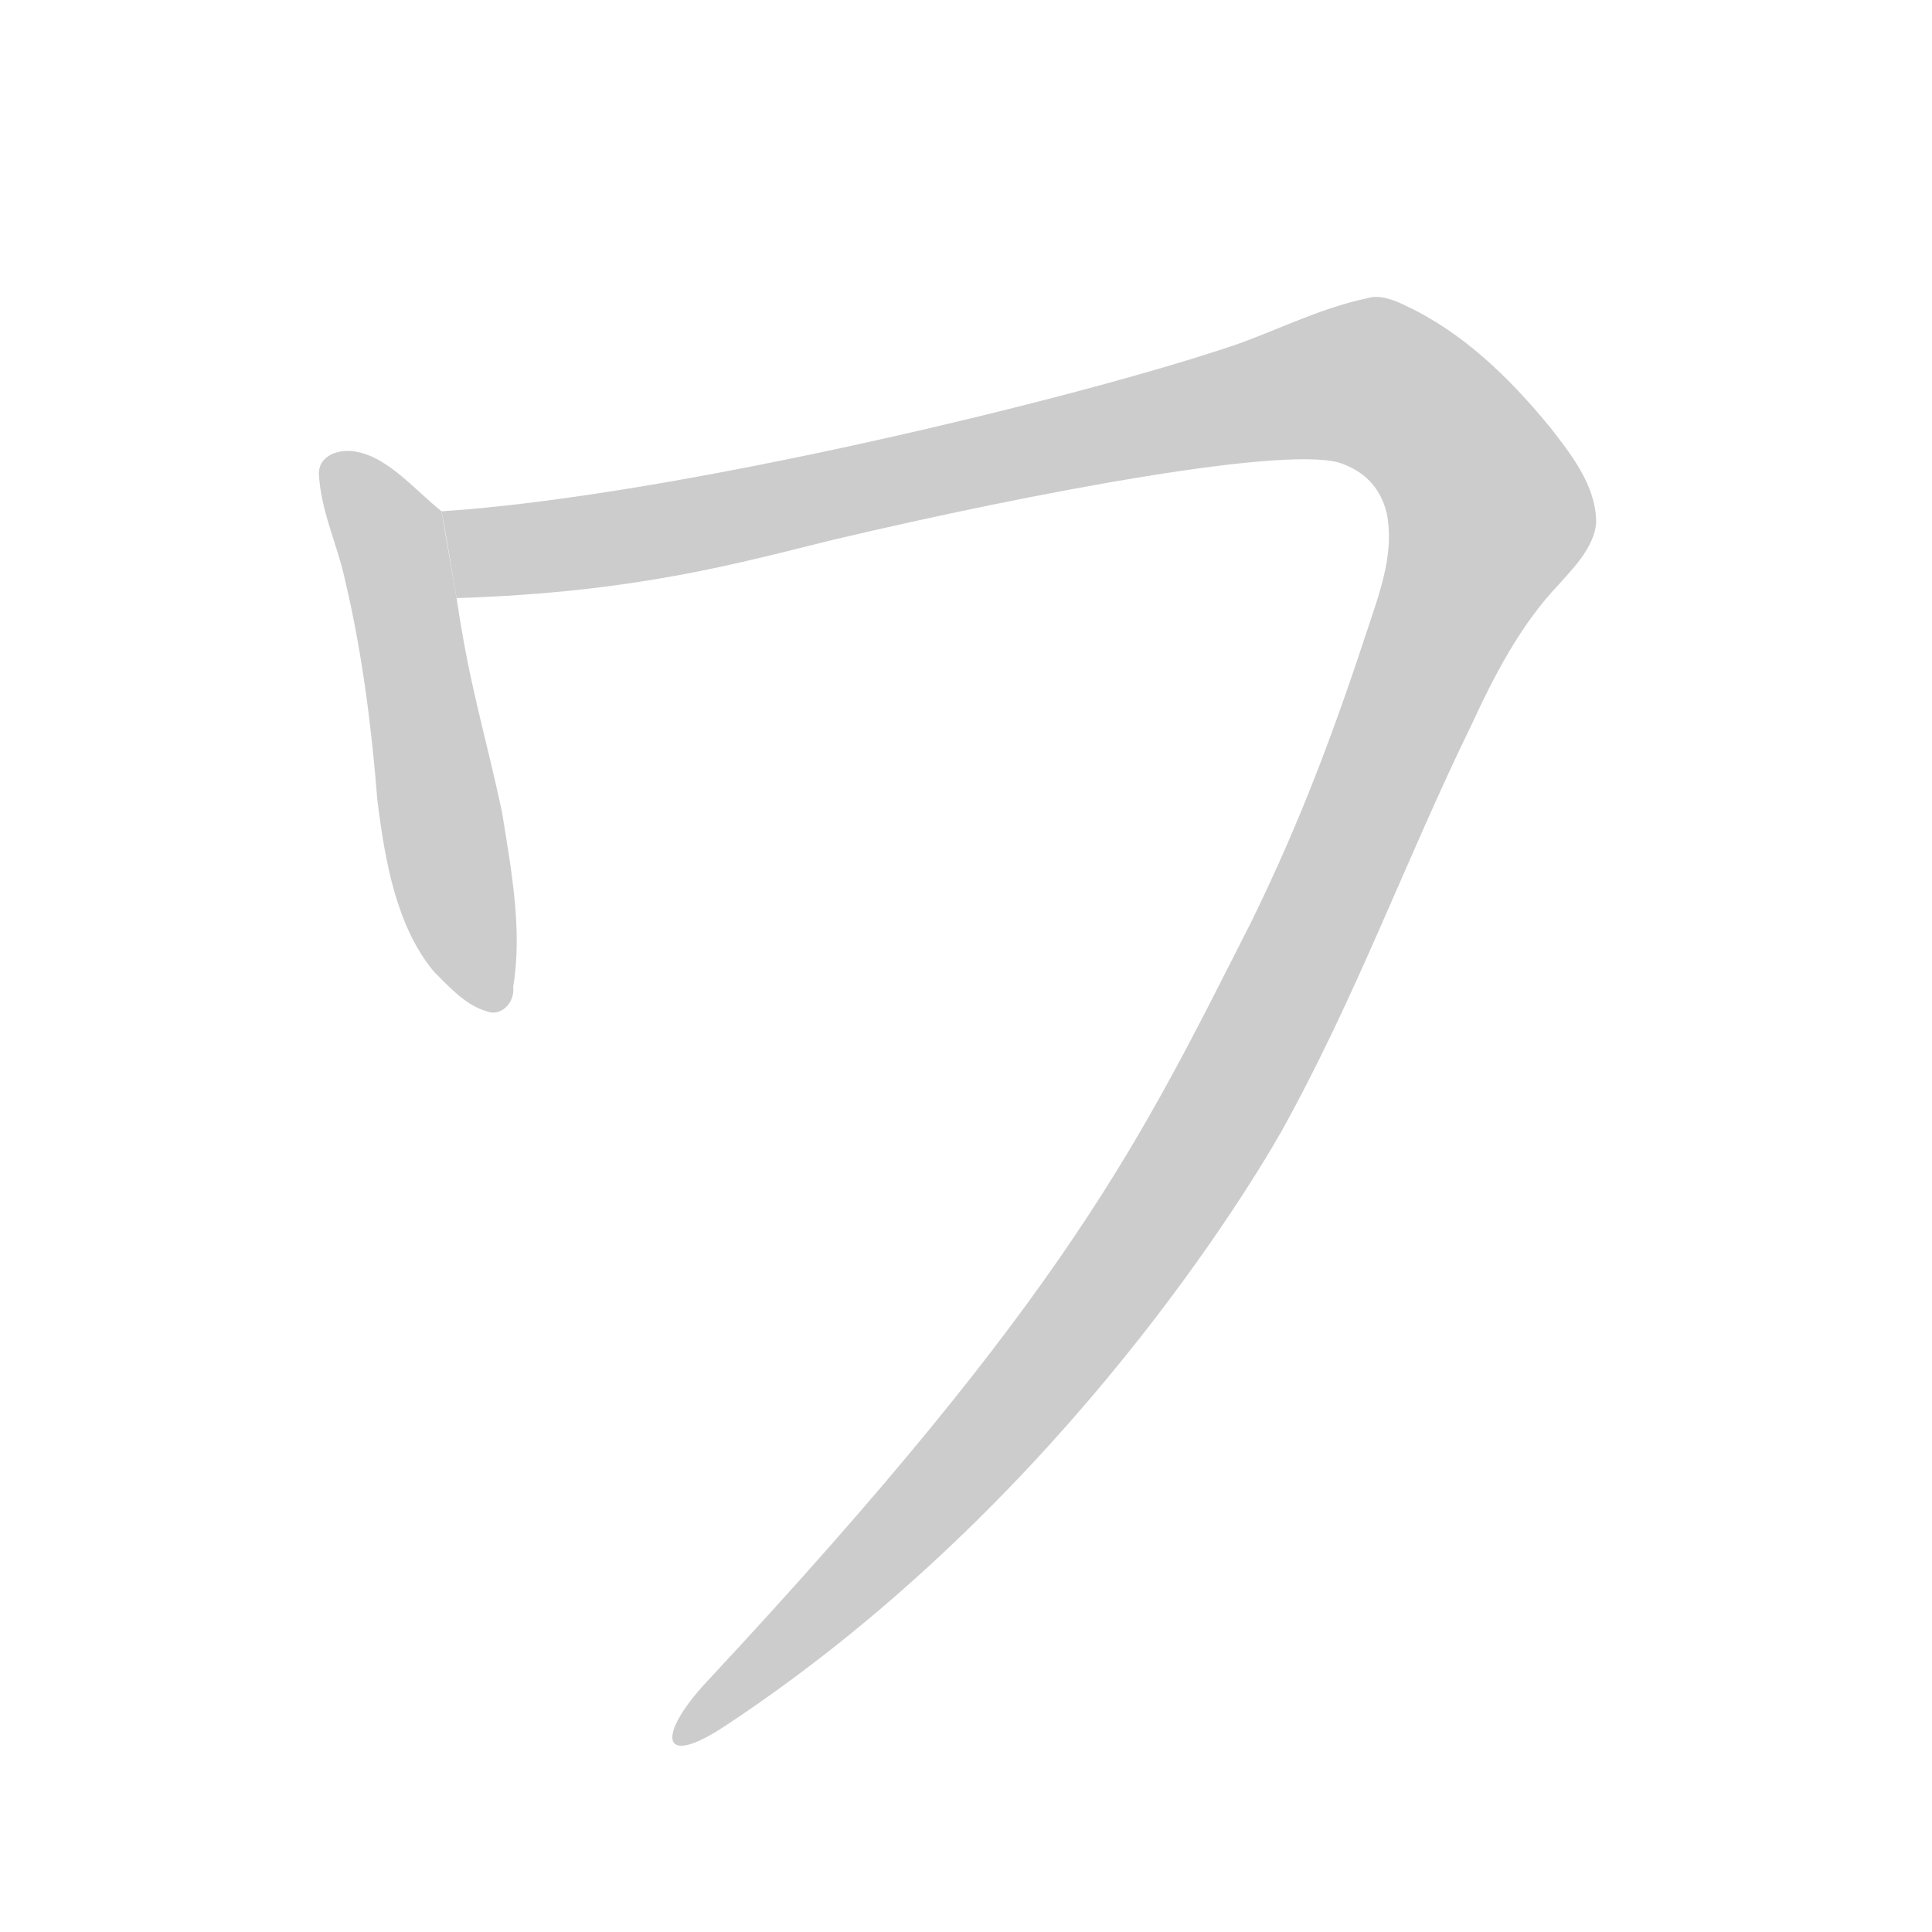
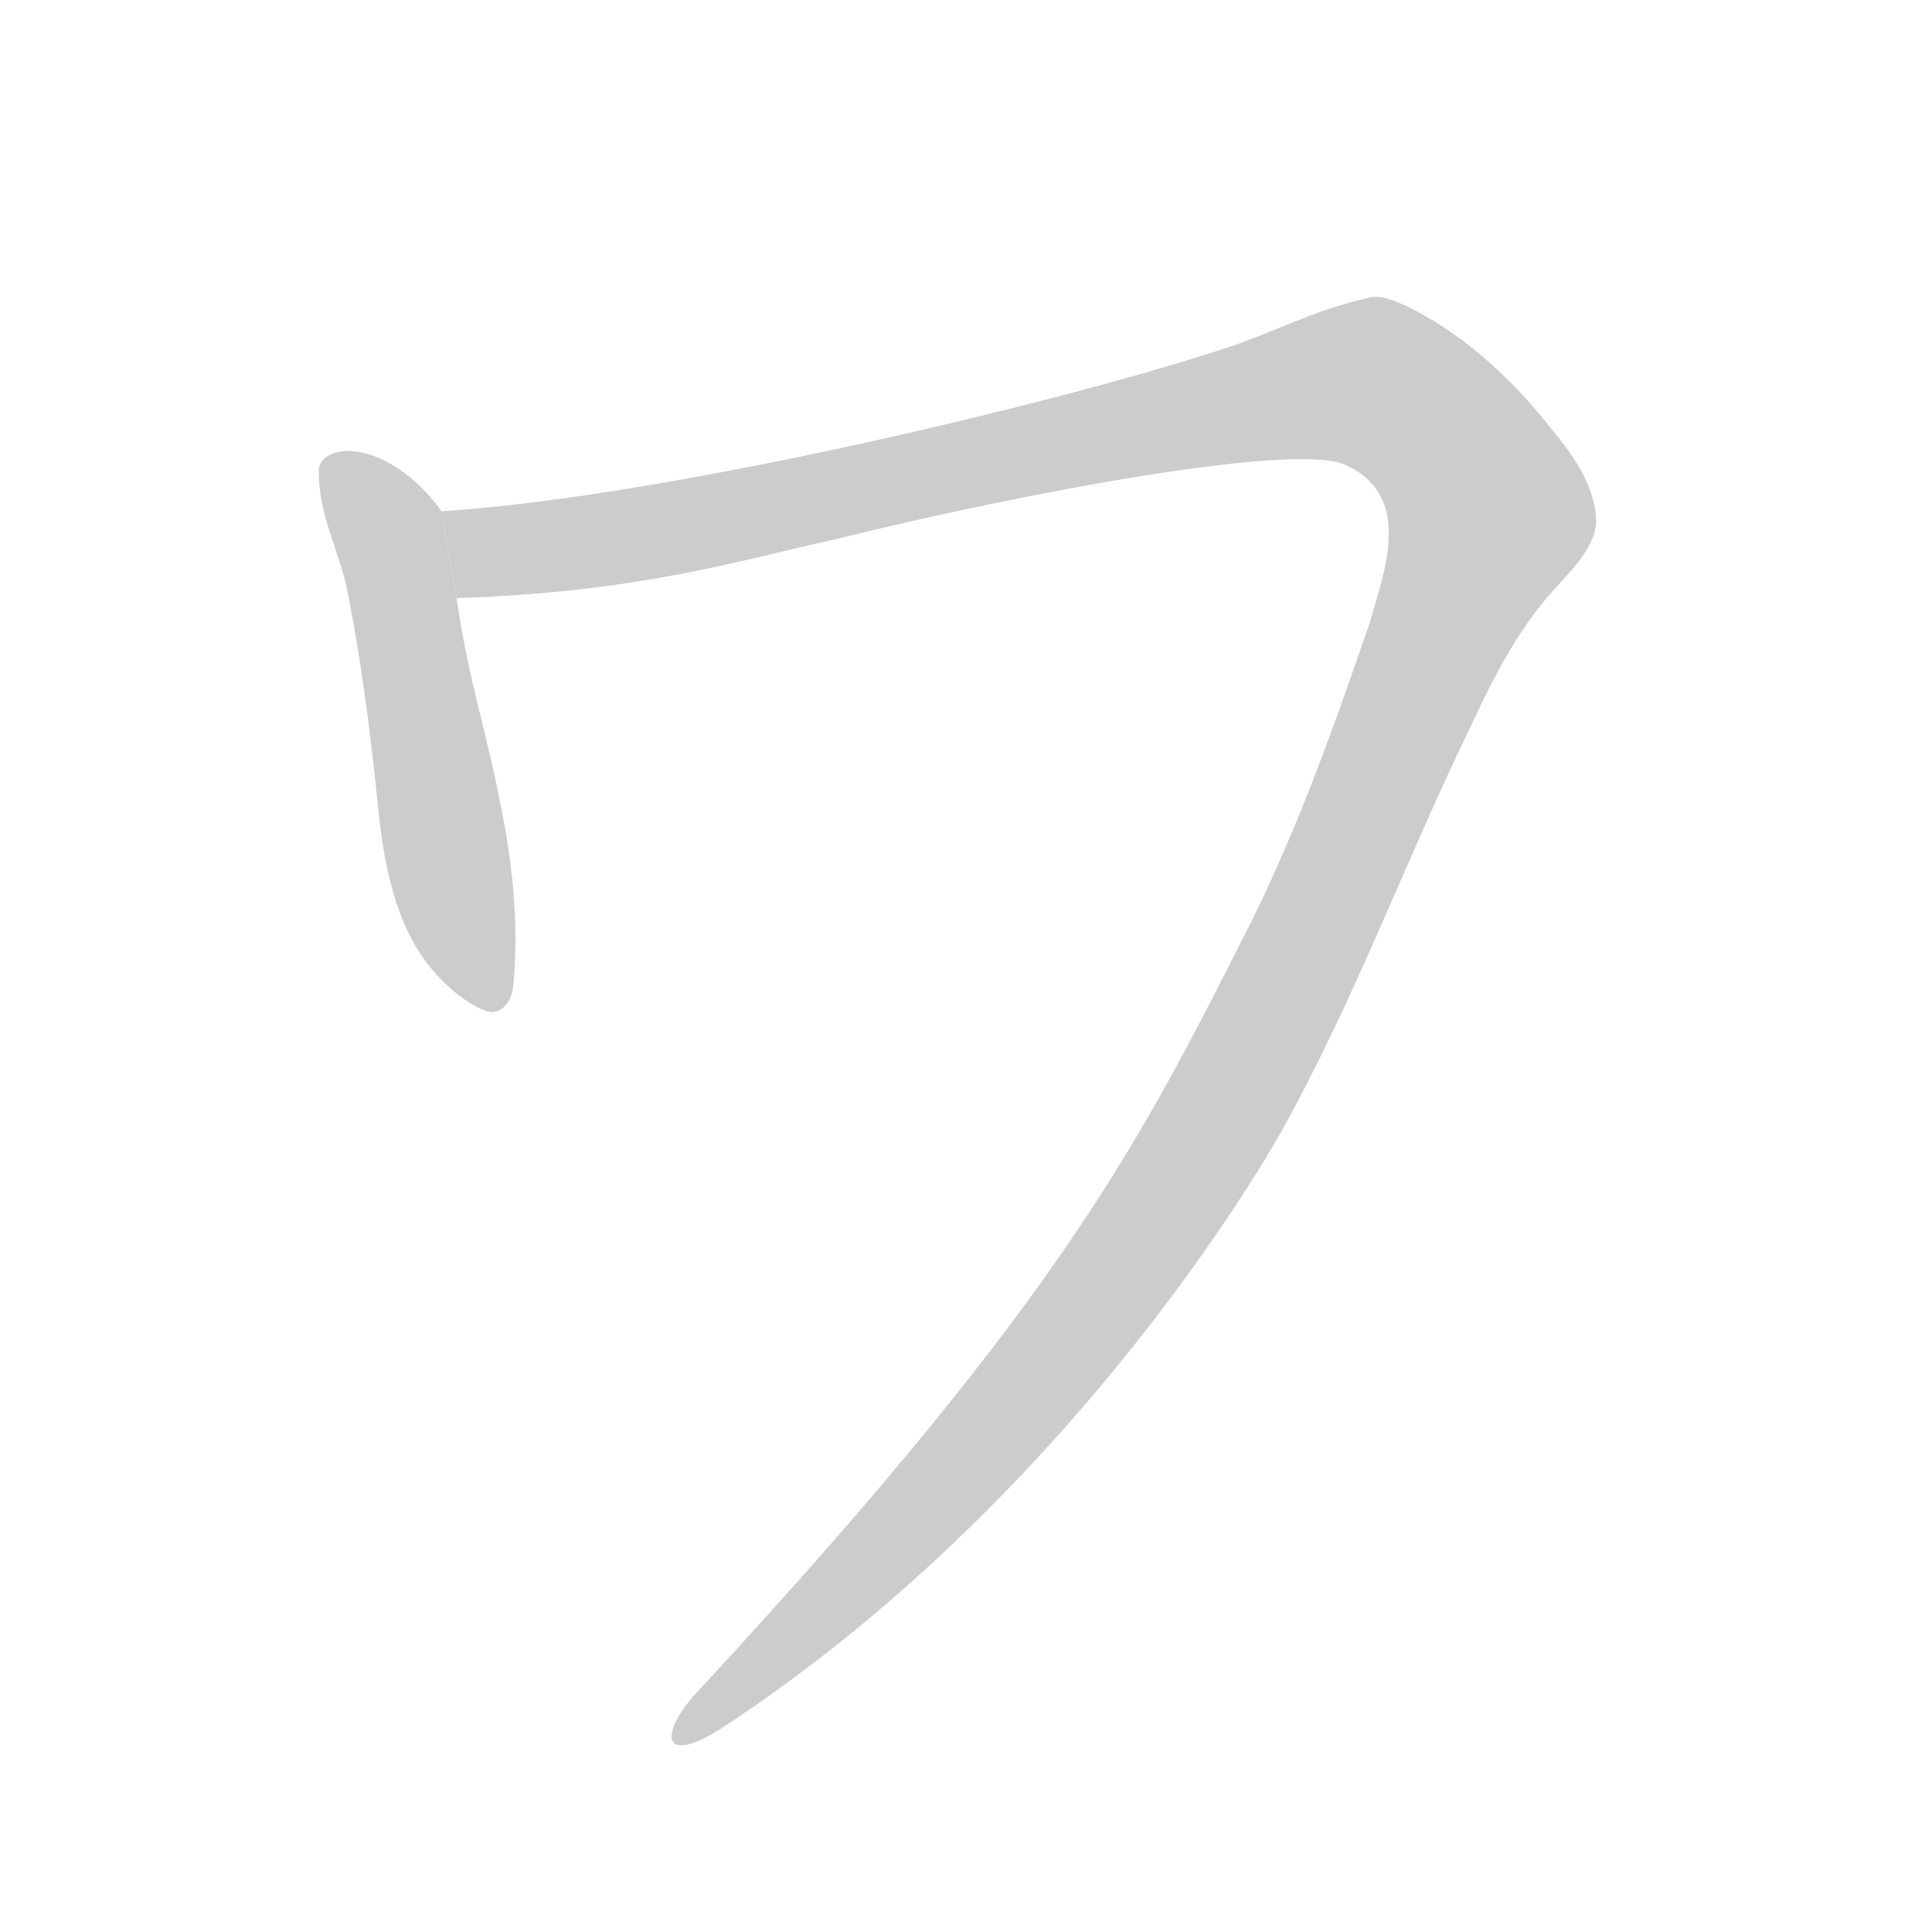
<svg xmlns="http://www.w3.org/2000/svg" xmlns:xlink="http://www.w3.org/1999/xlink" id="z12527" class="acjk" version="1.1" viewBox="0 0 1024 1024">
  <style>

@keyframes z12527k {
	from {
		stroke:#ccc;
		stroke-dashoffset:3334;
	}
	1% {
		stroke:#c00;
		stroke-dashoffset:3334;
	}
	75% {
		stroke:#c00;
		stroke-dashoffset:0;
	}
	to {
		stroke:#000;
	}
}
#z12527 path[clip-path] {
	animation:z12527k 1s linear both;
	stroke-dasharray:3334;
	stroke-width:128;
	stroke-linecap:round;
	fill:none;
}
#z12527 path[clip-path="url(#z12527c1)"] {animation-delay:1s;}
#z12527 path[clip-path="url(#z12527c2)"] {animation-delay:2s;}
#z12527 path {fill:#ccc;}

</style>
-   <path id="z12527d1" d="M 184,239 C 178,239 169,242 169,251 170,271 179,289 183,308 192,346 197,386 200,424 204,456 210,491 230,515 238,523 247,533 258,536 265,539 273,532 272,523 277,493 271,461 266,430 256,384 249,364 242,317 L 234,271 C 219,259 203,239 184,239 Z" />
-   <path id="z12527d2" d="M 725,158 C 701,163 679,174 657,182 576,210 358,263 234,271 237,286 239,300 242,317 338,314 393,298 442,286 548,261 686,235 712,246 725,251 732,260 735,272 739,292 732,312 726,330 707,388 689,436 663,489 605,603 568,684 374,892 349,919 349,938 384,915 554,803 655,642 679,600 719,528 744,458 780,384 792,358 806,331 826,310 834,301 845,290 846,277 846,257 832,240 822,227 800,200 775,176 745,162 739,159 731,156 725,158 Z" />
+   <path id="z12527d1" d="M 184,239 C 178,239 168,242 169,251 169,271 178,289 183,308 191,346 196,386 200,424 203,456 209,491 230,515 237,523 247,532 258,536 265,538 271,532 272,523 275,492 272,460 266,430 257,383 249,364 242,317 L 234,271 C 223,255 203,239 184,239 Z" />
+   <path id="z12527d2" d="M 725,158 C 701,163 679,174 657,182 576,210 358,263 234,271 L 242,317 C 338,314 392,297 442,286 547,260 685,235 712,246 724,251 732,259 735,272 739,291 731,312 726,330 706,388 689,436 663,489 605,603 567,683 374,892 348,918 349,938 384,915 554,803 655,642 679,600 719,528 744,458 780,384 792,358 806,331 826,310 834,301 845,290 846,277 846,257 832,239 822,227 800,199 774,176 745,162 738,159 731,156 725,158 Z" />
  <defs>
    <clipPath id="z12527c1">
      <use xlink:href="#z12527d1" />
    </clipPath>
    <clipPath id="z12527c2">
      <use xlink:href="#z12527d2" />
    </clipPath>
  </defs>
  <path pathLength="3333" clip-path="url(#z12527c1)" d="M 182,250 258,524" />
  <path pathLength="3333" clip-path="url(#z12527c2)" d="M 243,277 326,280 746,188 808,261 579,713 373,914" />
</svg>
